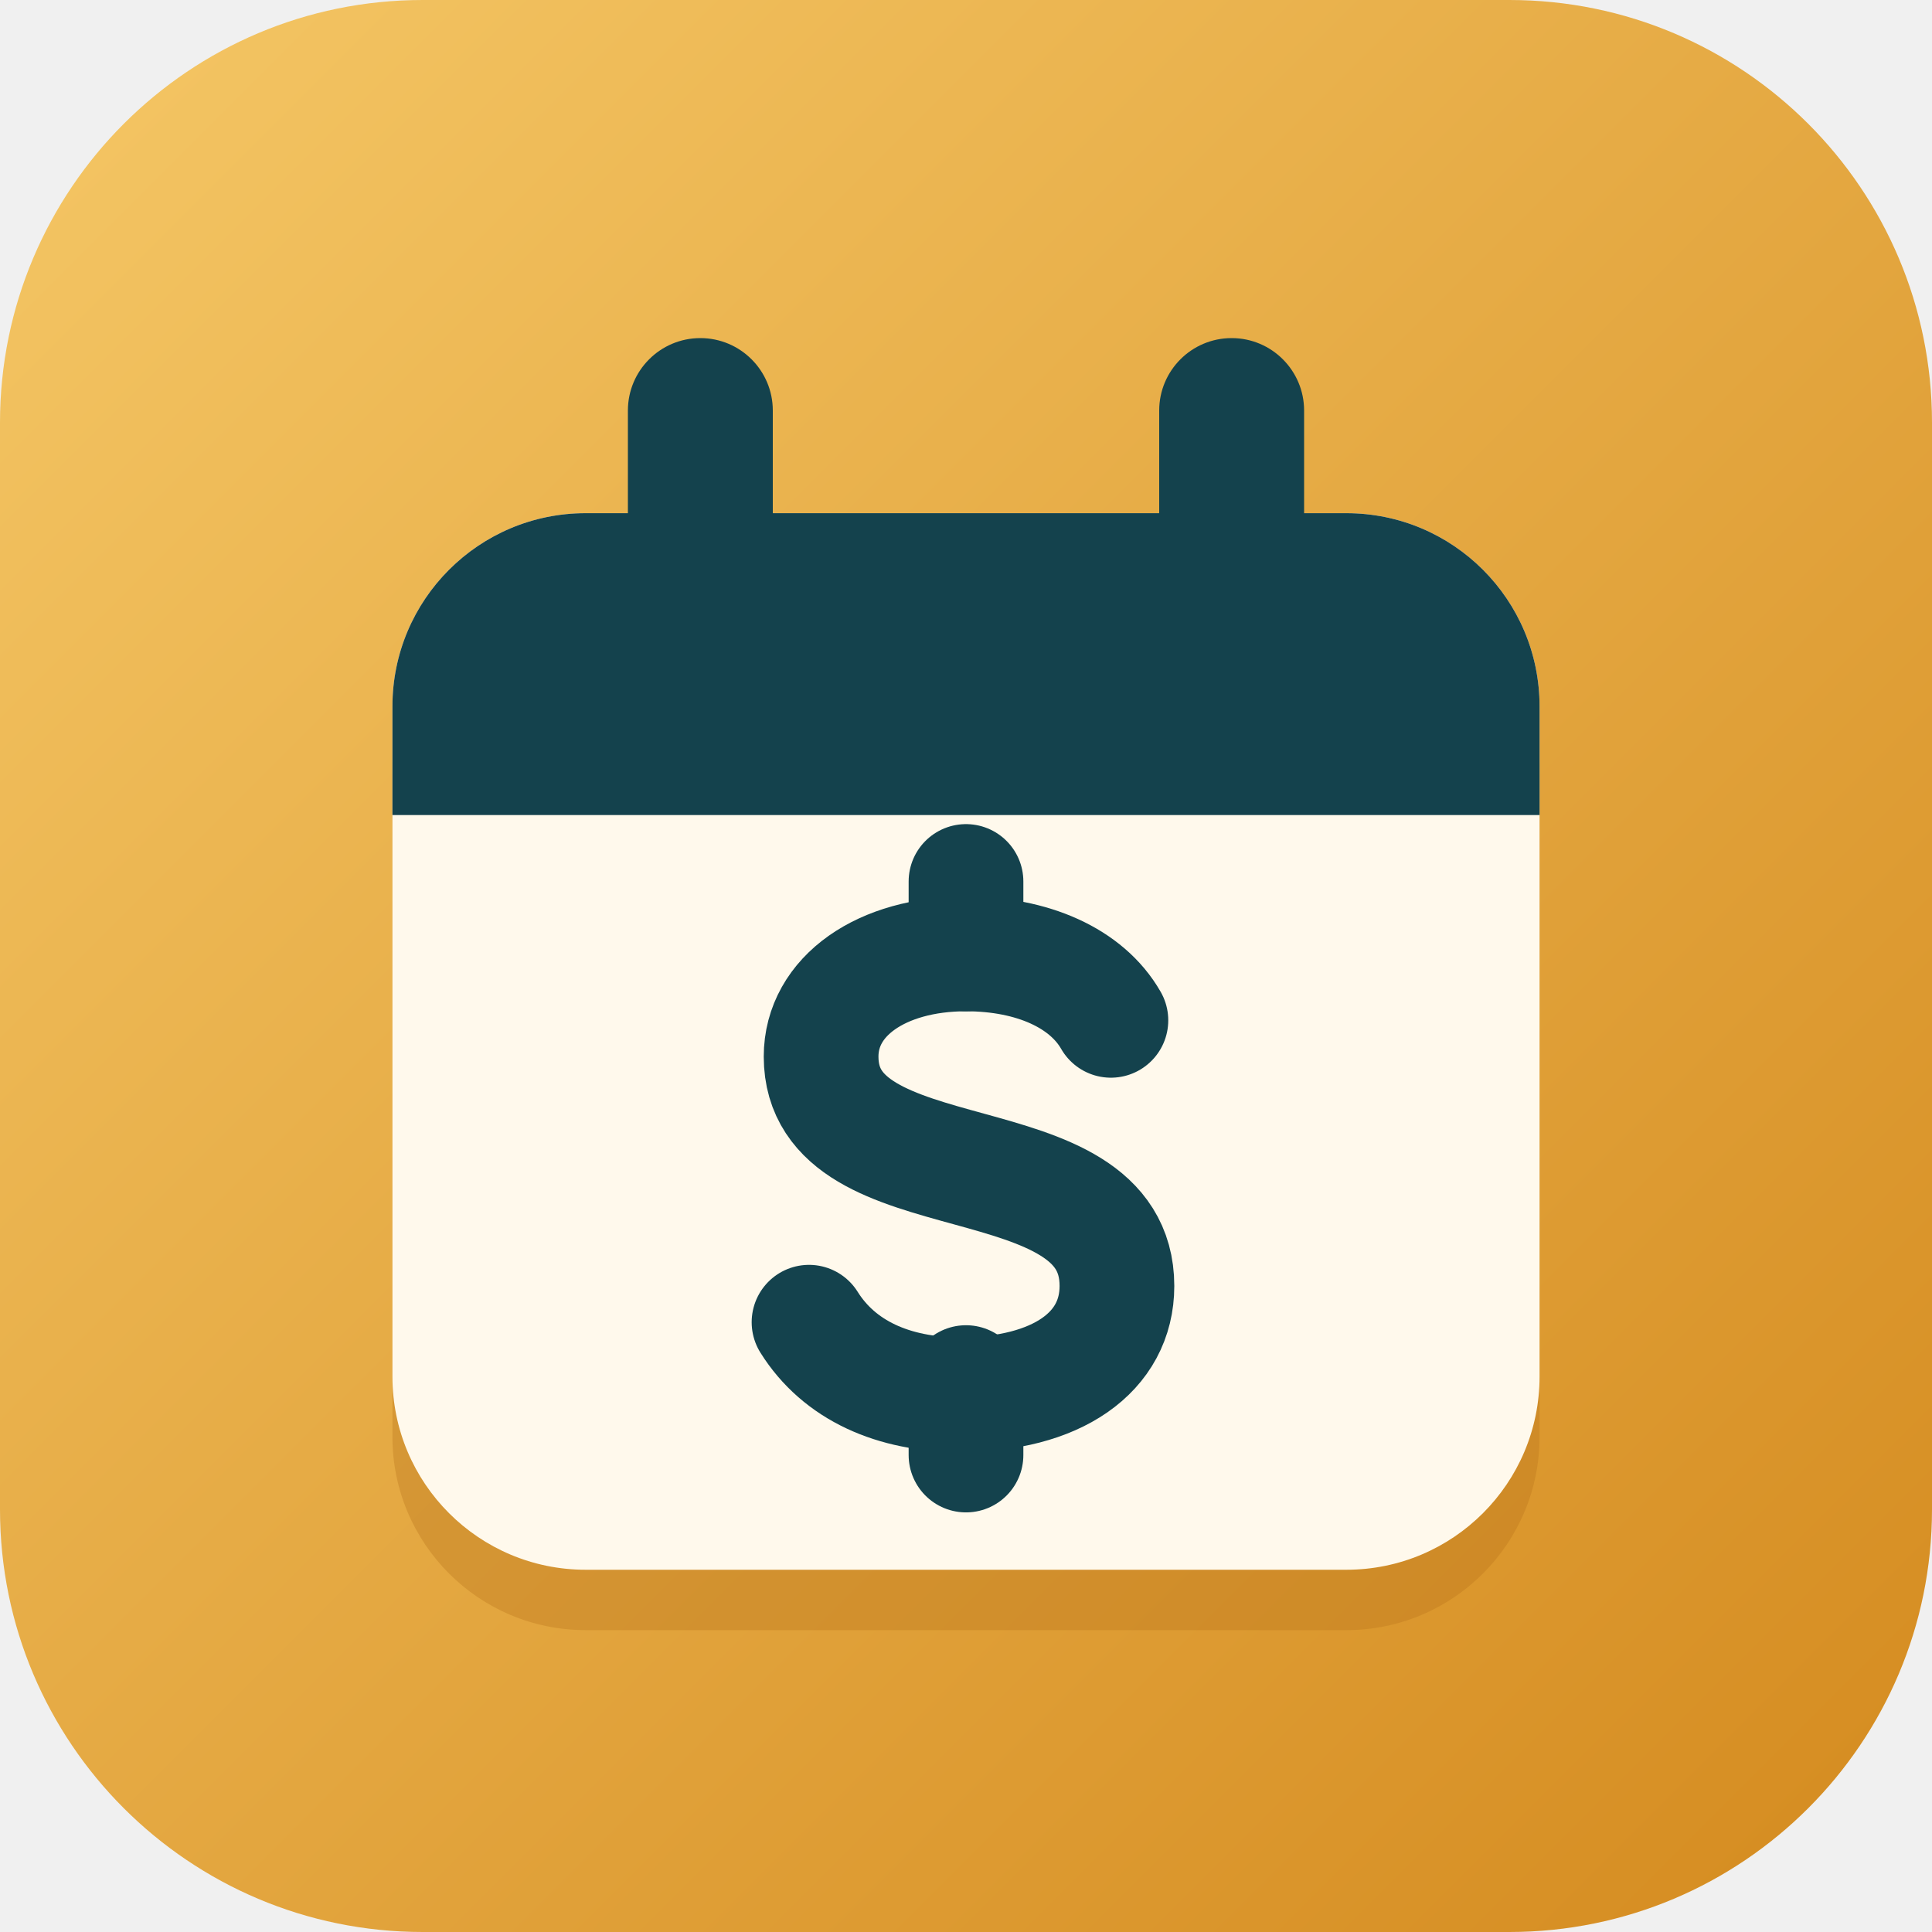
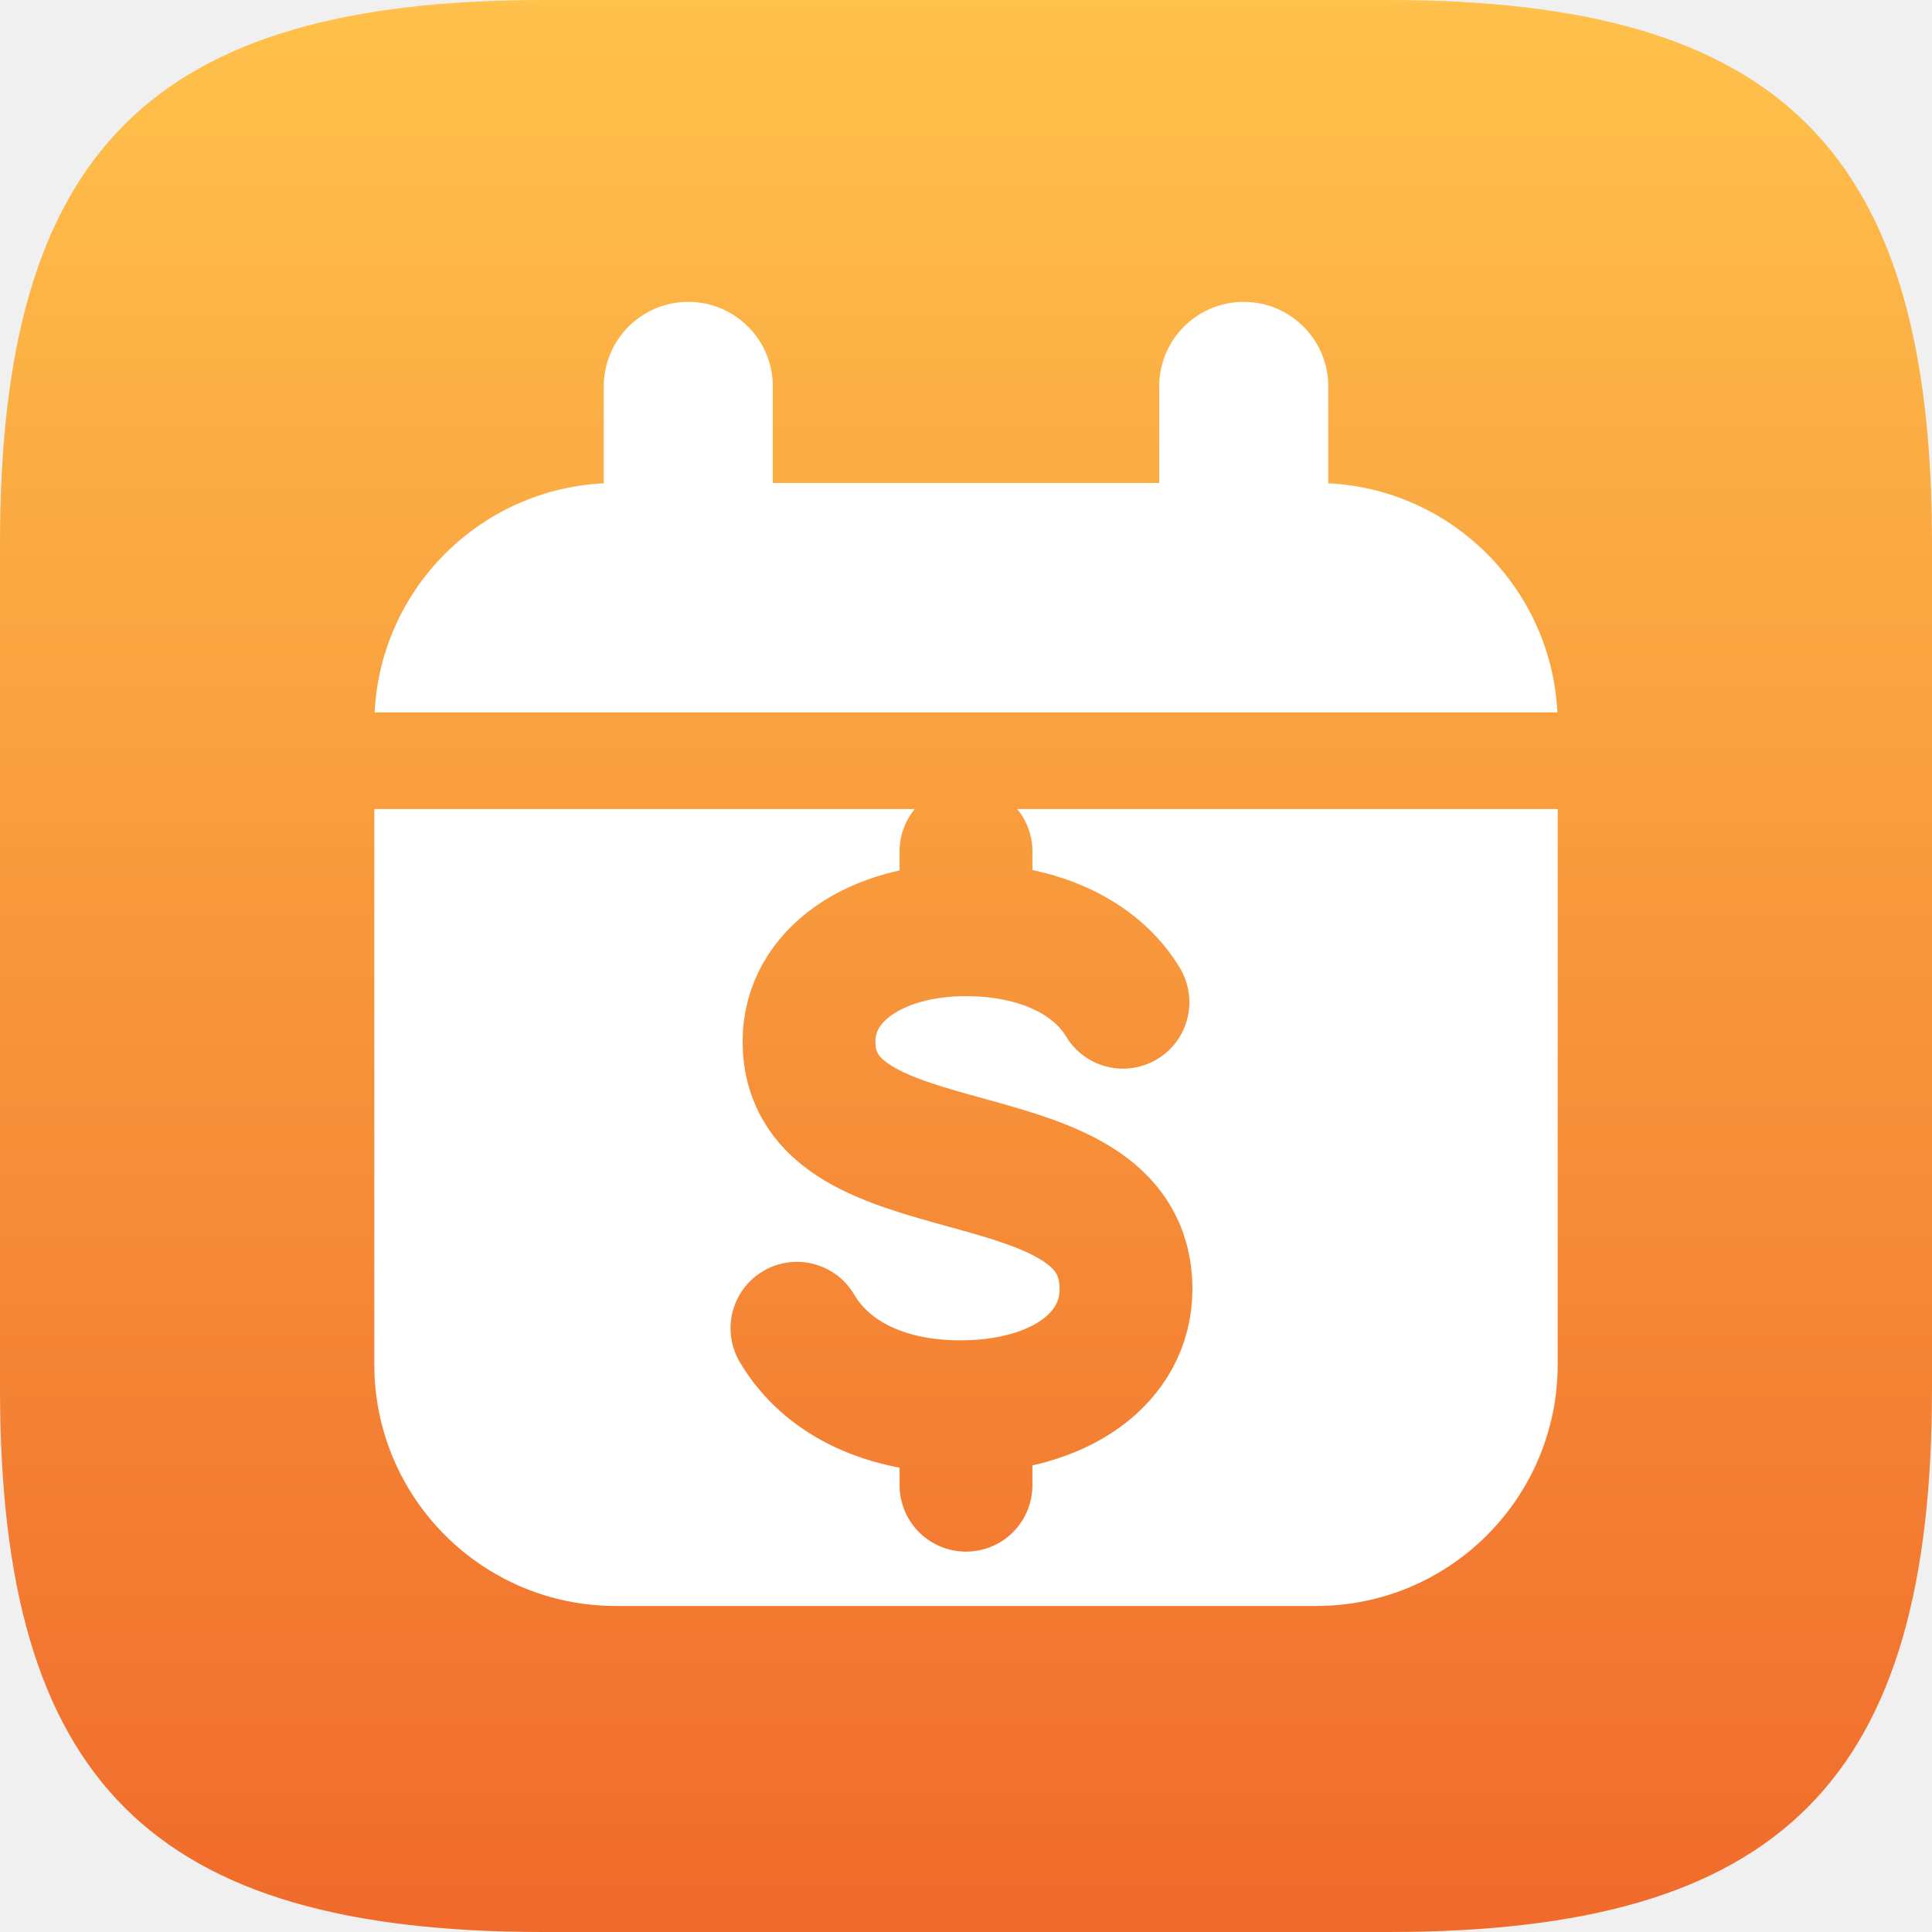
<svg xmlns="http://www.w3.org/2000/svg" viewBox="0 0 32 32">
  <defs>
-     <linearGradient id="g" x1="0" y1="0" x2="1" y2="1">
-       <stop offset="0" stop-color="#F5C766" />
-       <stop offset="1" stop-color="#D48A1E" />
+     <linearGradient id="g" x1="0" y1="0" x2="0" y2="1">
+       <stop offset="0" stop-color="#FFC24B" />
+       <stop offset="1" stop-color="#F06A2B" />
    </linearGradient>
+     <mask id="m">
+       <rect x="6.2" y="8" width="19.6" height="18.6" rx="4" fill="#fff" />
+       <rect x="10" y="5" width="2.8" height="5.6" rx="1.4" fill="#fff" />
+       <rect x="19.2" y="5" width="2.8" height="5.6" rx="1.4" fill="#fff" />
+       <rect x="6" y="11.8" width="20" height="1.6" fill="#000" />
+       <path d="M18.6 16.6c-.45-.75-1.4-1.2-2.6-1.2-1.5 0-2.6.75-2.6 1.85 0 2.6 5.25 1.4 5.25 4.1 0 1.15-1.1 1.95-2.75 1.95-1.2 0-2.2-.45-2.7-1.3M16 14.1v1.3M16 23.3v1.3" fill="none" stroke="#000" stroke-width="2.2" stroke-linecap="round" />
+     </mask>
  </defs>
-   <rect width="32" height="32" rx="7" fill="url(#g)" />
-   <rect x="6.5" y="9.5" width="19" height="17.5" rx="3.2" fill="#B8741A" opacity=".35" />
-   <rect x="6.5" y="8.5" width="19" height="17.5" rx="3.2" fill="#FFF9EC" />
-   <path d="M6.5 11.7a3.2 3.2 0 0 1 3.2-3.2h12.6a3.2 3.2 0 0 1 3.2 3.2v1.8h-19z" fill="#14424D" />
-   <rect x="10.4" y="5.6" width="2.4" height="5.4" rx="1.2" fill="#14424D" />
-   <rect x="19.2" y="5.6" width="2.4" height="5.4" rx="1.2" fill="#14424D" />
-   <g fill="none" stroke="#14424D" stroke-width="1.9" stroke-linecap="round">
-     <path d="M18.4 16.9c-.4-.7-1.3-1.1-2.4-1.1-1.4 0-2.4.7-2.4 1.7 0 2.4 4.9 1.3 4.9 3.8 0 1.1-1 1.8-2.6 1.8-1.1 0-2-.4-2.5-1.2" />
-     <path d="M16 14.6v1.2M16 22.9v1.2" />
-   </g>
+   <path d="M9 0h14c6.5 0 9 2.5 9 9v14c0 6.5-2.5 9-9 9H9c-6.5 0-9-2.5-9-9V9c0-6.5 2.5-9 9-9Z" fill="url(#g)" />
+   <rect width="32" height="32" fill="#fff" mask="url(#m)" />
</svg>
